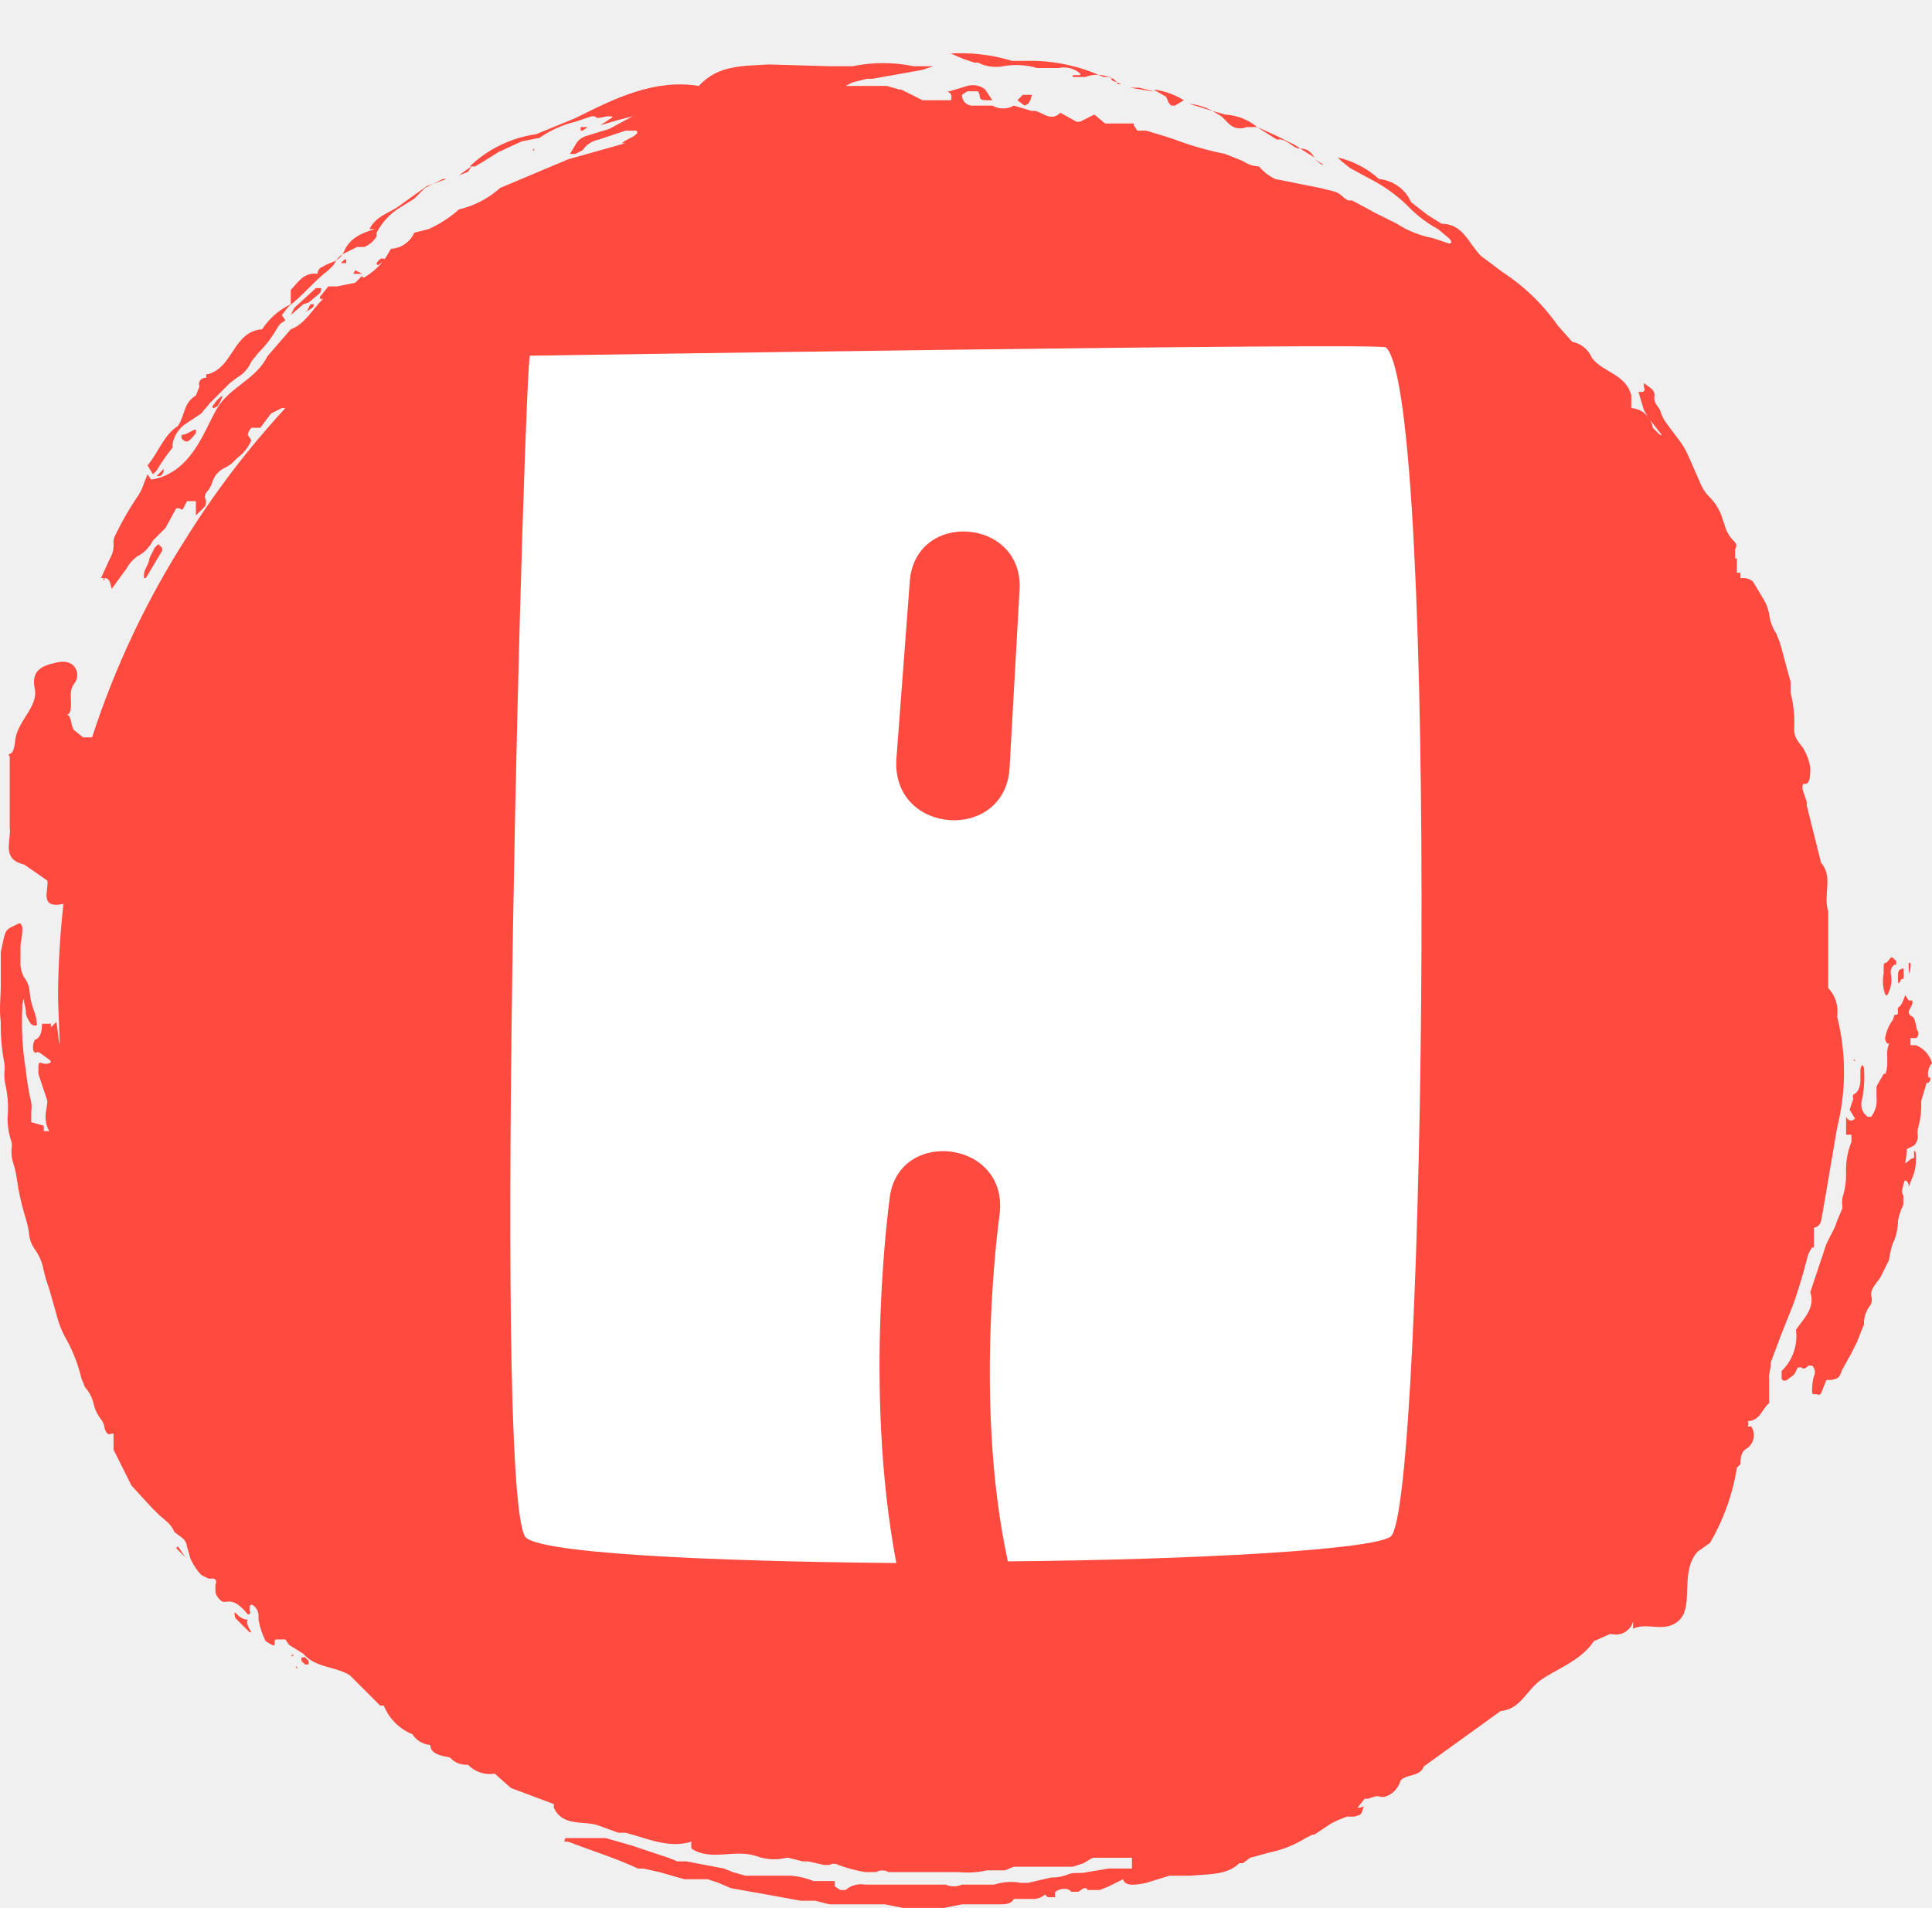
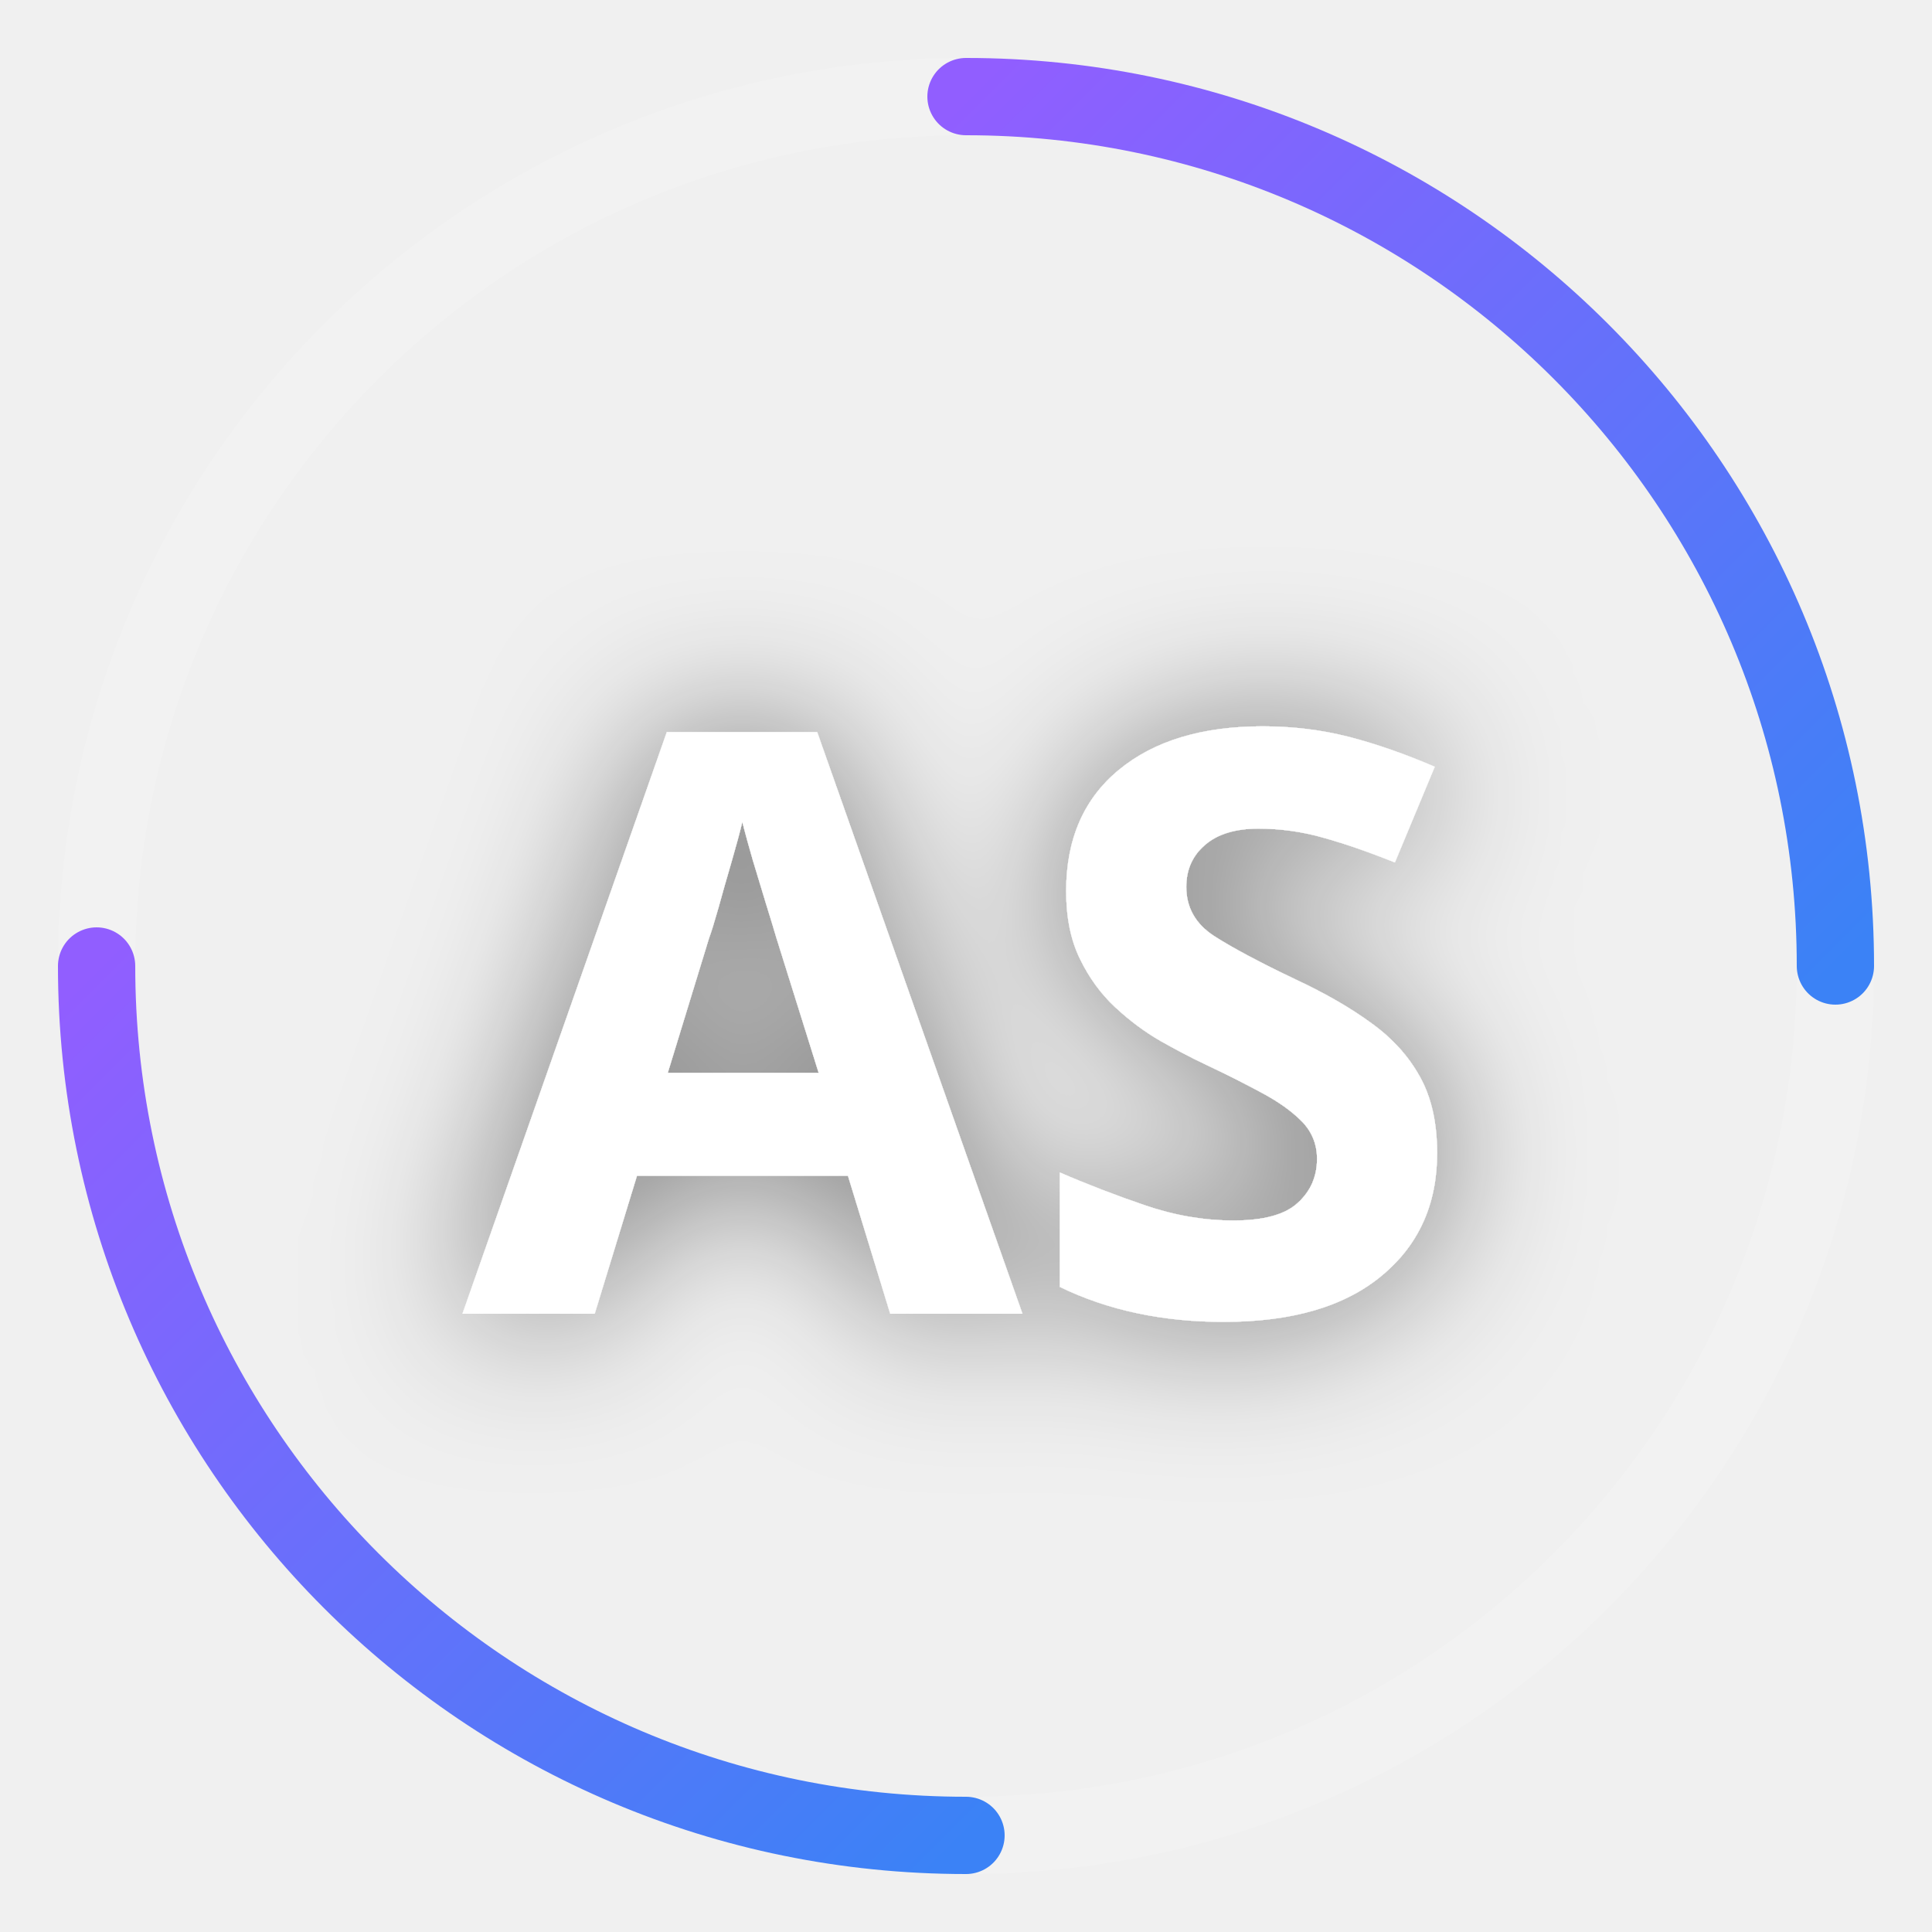
- <svg xmlns="http://www.w3.org/2000/svg" width="308.761" height="304.916" viewBox="0 0 106.008 104.687" class="css-1j8o68f" version="1.1" id="svg23">
-   <defs id="SvgjsDefs2684" />
-   <g id="SvgjsG2685" featurekey="rootContainer" transform="matrix(0.9820593,0,0,0.9820593,-0.05456052,0)" fill="#ff4a3f">
-     <g id="g17">
-       <path d="M19.8 15.3h.5l-.4-.2zm.5.1zm.8-.7c0 .1 0 .1.1.1l.4-.3c-.2-.1-.3-.1-.5.2zm.4-.2zm-4.1 2.3zm-.2.6l.3-.2c.1-.1.1-.2.1-.2h-.2l-.2.4c-.1-.1-.1 0 0 0zm2.2-2.9h-.1l-.2.2h.3zm-2.1 2.4l.6-.5c.1-.1.1-.2.1-.3h-.3l-1.2 1.1-.2.4.7-.6zm-1.1.8z" id="path3" />
-       <path d="M9.7 25v-.2a1.7 1.7 0 0 1 .7-1.1l.9-.6.5-.6.7-.7.4-.4.4-.3a1.9 1.9 0 0 0 .8-.9l.4-.5a5.9 5.9 0 0 0 1-1.3l.2-.3.3-.2-.2-.3.4-.5c.8-.6 1.4-1.4 2.2-2l.3-.3a1.4 1.4 0 0 1 .5-.6l.8-.4h.4a1.4 1.4 0 0 0 .7-.6V13a3.5 3.5 0 0 1 1.3-1.4l.8-.5.2-.2.4-.4 1-.5h.2l-1.1.4-1.4 1c-.6.5-1.4.6-1.8 1.4h.3c-.7.2-1.4.5-1.7 1.2s-.8.6-1.2.9a.4.4 0 0 0-.3.4c-.8-.1-1.1.5-1.5.9v.8a3.9 3.9 0 0 0-1.6 1.4c-1.6.1-1.6 2.1-3 2.5h-.1a.2.2 0 0 0 0 .2c-.3 0-.5.2-.4.5l-.2.5c-.7.4-.6 1.1-1 1.7-.8.5-1.1 1.5-1.7 2.2l.3.5.2-.2a11.6 11.6 0 0 1 .9-1.3zM53.9 3.3l.6.2h.2a2.2 2.2 0 0 0 1.4.2 4.1 4.1 0 0 1 1.9.1h1.2a1.4 1.4 0 0 1 1.2.3.1.1 0 0 1 0 .1H60a.1.1 0 0 0 0 .1h.7a1.8 1.8 0 0 1 1.3 0c.2 0 .1.1.2.2l.5.2h-.2c-.2-.4-.5-.4-.8-.4a9.7 9.7 0 0 0-4.3-.9h-.8A9.8 9.8 0 0 0 53 3h.2zm7.3 3.1zM50.3 4.7zm10.9 1.7h.2-.2zM19 14.7zm32.1-10zm17.6 2.2a.9.9 0 0 0 1 .2h.6a3.1 3.1 0 0 0-1.8-.7l-.7-.2.5.3zm-3.4-1.3c0 .1.1.2.2.3h.2l.5-.3a4.2 4.2 0 0 0-1.7-.6l.7.4zm7.4 2.7l.8.5c-.2-.3-.4-.5-.8-.5z" id="path5" />
-       <path d="M99 76.1l.6-1.6.6-1.5c.2-.5.6-1.8.8-2.6a1.7 1.7 0 0 1 .3-.7h.1v-1.1c.5-.1.4-.6.5-.9l.8-4.7a12.7 12.7 0 0 0 0-6.2 1.9 1.9 0 0 0-.5-1.6v-4.3c-.3-.9.3-1.9-.4-2.7L101 45a.4.4 0 0 0 0-.2l-.2-.6a.5.5 0 0 1 0-.4h.1c.3 0 .3-.5.3-.9a3 3 0 0 0-.4-1.1l-.3-.4a1.1 1.1 0 0 1-.2-.7 6.7 6.7 0 0 0-.2-2v-.6c-.2-.7-.4-1.5-.6-2.2l-.2-.5a2.5 2.5 0 0 1-.4-1.1 2.5 2.5 0 0 0-.3-.8l-.6-1a.8.8 0 0 0-.6-.2h-.1V32h-.2v-.8H97V31a.4.4 0 0 0 0-.1v-.2c.1-.2.1-.3-.1-.5a1.8 1.8 0 0 1-.4-.6l-.2-.6a2.9 2.9 0 0 0-.7-1.2 2.2 2.2 0 0 1-.5-.7l-.7-1.6a4.3 4.3 0 0 0-.6-1l-.6-.8a2.4 2.4 0 0 1-.4-.8l-.2-.3a.6.6 0 0 1-.1-.5.5.5 0 0 0-.2-.4l-.4-.3v.2c.1.2 0 .3-.1.3h-.2l.3 1 .3.5.7.9h-.1l-.2-.2-.2-.2a1.3 1.3 0 0 0-1.2-1.1v-.7c-.3-1.2-1.6-1.3-2.2-2.1a1.5 1.5 0 0 0-1.1-.9l-.8-.9a11.3 11.3 0 0 0-3.1-3l-.8-.6-.4-.3c-.7-.7-1-1.8-2.2-1.8l-.8-.5-.9-.7a2.2 2.2 0 0 0-1.8-1.3 5.1 5.1 0 0 0-2.3-1.2l.2.2.5.4 1.3.7a8.5 8.5 0 0 1 2.1 1.6 6.8 6.8 0 0 0 1.5 1.1l.6.5c.1.1.2.2.1.3H81l-.9-.3a5.6 5.6 0 0 1-2-.8l-1.2-.6-1.3-.7h-.2c-.3-.1-.4-.4-.8-.5l-.8-.2-2.5-.5a2.6 2.6 0 0 1-.9-.7 1.7 1.7 0 0 1-.9-.3l-1-.4a18.1 18.1 0 0 1-2.8-.8l-.6-.2-1-.3h-.5l-.2-.3v-.1h-1.6l-.6-.5-.4.2-.4.2h-.2l-.9-.5c-.6.6-1.1-.2-1.6-.1l-1-.3a1.2 1.2 0 0 1-1.2 0h-1.2a.6.6 0 0 1-.5-.6l.3-.2h.6a.7.7 0 0 1 .1.3c0 .2.2.2.5.2h.2l-.4-.6a1.1 1.1 0 0 0-1-.2l-1 .3H53c.3.2.2.3.2.5h-1.6l-.4-.2-.8-.4h-.1l-.7-.2h-2.3l.4-.2.8-.2h.3l1.7-.3 1.1-.2.6-.2h-1.1a8.4 8.4 0 0 0-3.4 0h-1.3L43 3.6c-1.4.1-2.8 0-3.9 1.2-2.5-.4-4.7.7-6.9 1.8l-2.2.9a6.7 6.7 0 0 0-3.7 1.8h.3l.5-.3.8-.5 1.3-.6 1-.2a6 6 0 0 1 2-.9l.9-.3h.2c.1.2.5 0 .7 0h.2c.1 0 .1.1 0 .1l-.6.4 1-.3.8-.2-1.3.7-1.3.4a1 1 0 0 0-.6.5l-.3.5h.3l.4-.2a1.4 1.4 0 0 1 .9-.6l1.5-.5h.5a.1.1 0 0 1 .1.2c-.2.2-.6.3-.8.5h.2l-3.2.9-3.8 1.6a5.2 5.2 0 0 1-2.3 1.2 6.6 6.6 0 0 1-1.7 1.1l-.8.2a1.5 1.5 0 0 1-1.3.9l-.3.5a3.7 3.7 0 0 1-1.2 1.1h-.1v-.1l-.2.2-.2.2-1 .2h-.5l-.4.5c-.1.1-.1.2 0 .2h.1c-.6.6-1 1.4-1.8 1.7L15 19.9c-.6 1.2-1.8 1.6-2.6 2.6s-1.4 3.9-3.9 4.3l-.2-.3-.2.5a2.7 2.7 0 0 1-.4.8 16.9 16.9 0 0 0-1.2 2.1.8.8 0 0 0-.1.5 1.4 1.4 0 0 1-.2.8l-.5 1.1h.2c.3 0 .3.3.4.6l.8-1.1a2.2 2.2 0 0 1 .6-.7 2 2 0 0 0 .9-.9l.3-.3.4-.4.6-1.1h.2c.1.1.1.1.2 0l.2-.4h.5v.8l.5-.5a.5.5 0 0 0 0-.5.4.4 0 0 1 .1-.3 1.5 1.5 0 0 0 .3-.5 1.3 1.3 0 0 1 .8-.9l.3-.2.3-.3a2.4 2.4 0 0 0 .8-1l-.2-.3c0-.1.1-.3.2-.4h.5l.6-.8.6-.3h.2a48.8 48.8 0 0 0-5.5 7.2h-.1.1a48.4 48.4 0 0 0-5.3 11.2h-.5l-.5-.4c-.2-.2-.1-.7-.4-.9h.1c.3-.5-.1-1.2.3-1.7s.1-1.4-.9-1.2-1.5.5-1.3 1.5-1 1.8-1.1 2.9-.5.5-.3.9v3.9c.1.8-.5 1.8.8 2.1l1.3.9c.1.5-.5 1.6.9 1.3a49.2 49.2 0 0 0-.3 5c0 1.1.1 2.2.1 3.3v-.4c-.1-.4-.1-.8-.2-1.3l-.3.3v-.2h-.5c0 .5-.1.8-.4.9a.9.9 0 0 0-.1.5c0 .1.1.3.2.2s.4.2.7.4-.2.3-.4.2-.2.1-.2.3v.3l.5 1.5c0 .3-.1.6-.1.9a1.7 1.7 0 0 0 .2.8h-.3v-.3l-.7-.2v-.6a1.5 1.5 0 0 0 0-.5 14.6 14.6 0 0 1-.3-1.8 16.6 16.6 0 0 1-.2-3.5.9.9 0 0 1 .1-.5v.2a2.9 2.9 0 0 1 .1.5.8.8 0 0 0 .1.4c.1.2.2.4.4.4s.1-.1.1-.2a2.1 2.1 0 0 0-.1-.5 4.2 4.2 0 0 1-.3-1.3 1.5 1.5 0 0 0-.3-.7 1.6 1.6 0 0 1-.2-.9v-.8c0-.3.1-.6.1-.9a.5.5 0 0 0-.1-.4h-.1c-.8.4-.7.2-1 1.6V55c0 .7-.1 1.4 0 2.1a10.8 10.8 0 0 0 .2 2.3 1.8 1.8 0 0 1 0 .5 3.1 3.1 0 0 0 .1.9 5.9 5.9 0 0 1 .1 1.3 3.9 3.9 0 0 0 .2 1.7 1.2 1.2 0 0 1 0 .4 2.1 2.1 0 0 0 .1.8 4.9 4.9 0 0 1 .2.9 14 14 0 0 0 .5 2.2 5 5 0 0 1 .2 1 1.7 1.7 0 0 0 .3.7 2.9 2.9 0 0 1 .5 1.2 8.5 8.5 0 0 0 .3 1l.4 1.4a5.4 5.4 0 0 0 .6 1.5 8.5 8.5 0 0 1 .8 2.1l.2.5a2.1 2.1 0 0 1 .5 1 2.1 2.1 0 0 0 .4.8 1 1 0 0 1 .2.5c.1.3.2.4.4.3h.1v.9l.5 1 .5 1 1.1 1.2.4.4c.3.3.7.5.9 1l.4.3a.7.7 0 0 1 .3.5l.2.7a3.3 3.3 0 0 0 .6.9l.4.2h.3a.2.2 0 0 1 .1.3 2.5 2.5 0 0 0 0 .5.9.9 0 0 0 .4.5h.2c.4-.1.8.2 1.2.7h.1c0-.1.1-.1 0-.2v-.2c0-.1.1-.2.2-.1a.7.7 0 0 1 .3.6v.2a4.3 4.3 0 0 0 .4 1.2c.5.3.5.3.5.1s0-.2.2-.2h.4l.2.3.8.5c.7.8 1.8.7 2.6 1.2l1.7 1.7h.2a2.9 2.9 0 0 0 1.6 1.6 1.3 1.3 0 0 0 1 .6c0 .5.6.6 1.1.7a1.2 1.2 0 0 0 .8.4h.2a1.7 1.7 0 0 0 1.5.5l.9.8 2.4.9v.2c.5 1.1 1.7.7 2.5 1l1.1.4h.4c1.2.3 2.4.9 3.7.5a.7.7 0 0 0 0 .4c1.1.7 2.4 0 3.6.4a2.9 2.9 0 0 0 1.7.1h.1l.8.2h.3l.9.2h.3a.5.5 0 0 1 .5 0 7.9 7.9 0 0 0 1.5.4h.6a.7.7 0 0 1 .7 0h3.9a5 5 0 0 0 1.6-.1h1l.5-.2H60l.6-.2.5-.3h2.2v.6H62l-1.2.2c-.4.1-.7 0-1 .1a2.4 2.4 0 0 1-1 .2l-1.3.3h-.4a3.1 3.1 0 0 0-1.5.1h-1.8a1.1 1.1 0 0 1-.9 0h-4.5a1.3 1.3 0 0 0-1.1.3H47l-.3-.2v-.3h-1.2a4.1 4.1 0 0 0-1.3-.3h-2.5l-.7-.2-.5-.2-2.1-.4h-.5l-.5-.2-2.1-.7-1.4-.4h-2.2c-.1 0-.1.1-.1.2h.2c1.3.5 2.6.9 3.9 1.5h.3l.9.2 1.4.4h1.3l.6.2.7.3 1.7.3 1.1.2 1.1.2h.8l.8.2h3.1l1 .2h2.3l1-.2H56c.4 0 .6-.1.7-.3h1a1 1 0 0 0 .8-.3c-.1.1 0 .1.1.2h.4v-.2c0-.1 0-.1.2-.2s.6-.1.7.1h.4l.3-.2c.2 0 .2 0 .2.1h.7l.5-.2.8-.4c.1.3.4.4 1.3.2l1.3-.4h1.2c.9-.1 2 0 2.7-.7h.2l.4-.3 1.1-.3a6.1 6.1 0 0 0 2-.8l.4-.2h.1l.9-.6.4-.2.5-.2h.4c.4-.1.4-.1.5-.4s0-.1-.2-.1h-.1l.4-.5h.2c.3-.1.5-.2.7-.1h.2a1.3 1.3 0 0 0 .9-.9c.3-.4 1.1-.2 1.3-.8l4.3-3.1c1.1-.1 1.4-1.1 2.2-1.7s2.3-1.1 3-2.2l.9-.4h.1a1 1 0 0 0 1.2-.7v.4c.8-.4 1.8.3 2.6-.5s0-2.7 1-3.8l.7-.5a12.1 12.1 0 0 0 1.5-4.2l.2-.2c0-.3 0-.7.4-.9a.9.9 0 0 0 .2-1.2h-.2a.3.3 0 0 0 0-.3c.7 0 .8-.7 1.2-1V77a.5.5 0 0 1 0-.2 3.8 3.8 0 0 0 .1-.7zM5.9 32.2z" id="path7" />
-       <path d="M26.4 9.3l-.3.2-.4.3.5-.2zm6.1-2h.1l.3-.2h-.4zm-2.6 1l-.1.1h.1v-.1zm-1.5 1.4zm1.3-.2zm-6.3 3.1zM9.2 26.2l-.4.4H9a.4.4 0 0 0 .2-.4zm3-3.5a2.1 2.1 0 0 0 .3-.6 1.5 1.5 0 0 0-.5.5c-.1.1-.1.2 0 .2zM11 24.2V24c-.2 0-.5.3-.8.3v.2c.3.3.4.2.8-.3zm3 66.2zM73.9 9.2h.1l-.5-.3zm-2.5-1.4c.5-.1.8.4 1.2.5h.1l-.3-.2-1-.5-1.1-.5.3.2zM52.8 3.1zm11.7 2h-.1l-1.2-.2h.5zm2 .7l1.3.4a3.3 3.3 0 0 0-1.3-.4zm-9 0a1 1 0 0 0 .2-.5h-.5l-.3.3.4.3zm9 1.6zM49.9 4.2zm2.9.7zM48.5 4zm13.8 2.1a.5.5 0 0 0 0 .1zm44.8 52.3h-.3V58h.3c.1 0 .2-.3.1-.4s-.1-.7-.3-.8a.3.3 0 0 1-.2-.3l.2-.4a.4.4 0 0 0 0-.2h-.2l-.2-.3c-.1.3-.2.6-.4.7a.5.5 0 0 0 0 .2c0 .1 0 .2-.1.2h-.1a1.1 1.1 0 0 1-.1.3 2.3 2.3 0 0 0-.4.9.4.4 0 0 0 .1.4h.1a1.7 1.7 0 0 0-.1.8v.4a1.8 1.8 0 0 1-.1.5h-.1l-.4.7v.6a1.5 1.5 0 0 1-.3 1.1h-.2l-.2-.2a.9.9 0 0 1-.1-.8 6.5 6.5 0 0 0 .1-1.7c0-.1-.1-.2-.1-.2a.5.5 0 0 0-.1.3v.6c0 .2-.1.6-.3.7s-.1.2-.1.3l-.2.6.3.5c-.2.2-.4.1-.5-.1v1h.3v.4a4.2 4.2 0 0 0-.3 1.4 3.3 3.3 0 0 0 0 .4 4 4 0 0 1-.2 1.3 2 2 0 0 0 0 .6l-.3.7a3.2 3.2 0 0 1-.3.7l-.3.6-.9 2.7c.3.9-.4 1.5-.8 2.1a2.7 2.7 0 0 1-.8 2.3v.4c0 .1.1.2.3.1l.4-.3.2-.4h.2c.1.1.2.1.4-.1h.2a.5.5 0 0 1 .1.6 2.9 2.9 0 0 0-.1.8c0 .1 0 .2.1.2h.2c.1.1.2 0 .3-.3l.2-.5h.3c.4-.1.4-.1.6-.6l.5-.9.3-.6.4-1a1.6 1.6 0 0 1 .3-1 .6.6 0 0 0 .1-.6c0-.2 0-.3.2-.6l.3-.4.5-1a4.7 4.7 0 0 1 .2-.9 3 3 0 0 0 .3-1.3 3.8 3.8 0 0 1 .3-.9v-.5c-.1-.2-.1-.2 0-.6s.1-.2.2-.2a.4.4 0 0 1 .1.3l.2-.5a2.3 2.3 0 0 0 .2-.9v-.3c0-.1 0-.3-.1-.3v.4c-.2 0-.3.2-.5.3a6.4 6.4 0 0 0 .1-.8l.4-.2a.7.7 0 0 0 .2-.6 1.4 1.4 0 0 1 0-.3 4.8 4.8 0 0 0 .2-1.4v-.2l.3-1h.1a.3.3 0 0 0 .1-.3h-.1a.9.9 0 0 1 .2-.8 1.5 1.5 0 0 0-.9-1zm-1.2 7.8zm-.2-9.9zm0 0zM9.1 30.8a.3.3 0 0 0 0-.2l-.2-.2-.2.2-.3.6c0 .3-.3.6-.3.9v.2h.1zm96.3 24.8h.1a1.7 1.7 0 0 0 .2-1.2.5.5 0 0 1 .2-.5h.1v-.2l-.2-.2h-.1c-.1.1-.2.3-.3.3s-.1.1-.1.3v.3a2.2 2.2 0 0 0 .1 1.2zM13.2 90.1c-.1 0 0 .2 0 .3l.8.8h.1c-.2-.3-.3-.6-.2-.7a.9.9 0 0 1-.5-.2zm.8.3zm92.3-35.7h.1a2 2 0 0 0 0-.6c-.3.1-.3.1-.3.6s.1.1.2 0z" id="path9" />
-       <path d="M106.7 62a.6.6 0 0 0 .1-.5c0-.1-.1-.2-.1-.1h-.2v.2c0 .4.1.5.2.4zm.1-8.2h-.1v.6a1 1 0 0 0 .1-.6zM17.1 92.6h-.2v.2l.2.2h.2v-.2zm86.6-33.3c0-.1 0-.1-.1-.1zM9.9 86.5l.5.5-.4-.6z" id="path11" />
-       <circle cx="10.5" cy="87.1" transform="rotate(-24.8 10.4 87.159)" id="circle13" />
-       <path d="M9.7 30.1h-.1v.2-.2h.1zm83.2-6.6l-.2-.3h-.1zm-14.7 77.1zM5.9 32.2zm-.1.2a.3.3 0 0 0 .1-.2v.2zm1.9-4.9zM61.5 2.4zm42.8 58.2v.1-.1zM16.4 92.5h-.1c.1.1.2 0 .1-.1zm.2.7h.1l-.1-.1v.1zm73.9-71.3zm15.2 34.4zM14.6 91.7zm92.1-37zm-.8 11.4zM34.6 0z" id="path15" />
-     </g>
+ <svg xmlns="http://www.w3.org/2000/svg" viewBox="0 0 100 100">
+   <defs>
+     <linearGradient id="logo-grad" x1="0%" y1="0%" x2="100%" y2="100%">
+       <stop offset="0%" stop-color="#915EFF" />
+       <stop offset="100%" stop-color="#3b82f6" />
+     </linearGradient>
+   </defs>
+   <circle cx="50" cy="50" r="45" stroke="#ffffff20" stroke-width="4" fill="none" />
+   <g transform-origin="50 50">
+     <path d="M 50 5 A 45 45 0 0 1 95 50" stroke="url(#logo-grad)" stroke-width="4" fill="none" stroke-linecap="round">
+       <animateTransform attributeName="transform" type="rotate" from="0 50 50" to="360 50 50" dur="4s" repeatCount="indefinite" />
+     </path>
+     <path d="M 50 95 A 45 45 0 0 1 5 50" stroke="url(#logo-grad)" stroke-width="4" fill="none" stroke-linecap="round">
+       <animateTransform attributeName="transform" type="rotate" from="0 50 50" to="360 50 50" dur="4s" repeatCount="indefinite" />
+     </path>
  </g>
-   <g id="SvgjsG2686" featurekey="nameFeature-0" transform="matrix(2.284354,0,0,2.284354,27.98006,-5.60952)" fill="#ffffff">
-     <path d="M9.6 16.48 l-0.32 4.24 c-0.08 1.8 2.6 1.96 2.72 0.2 l0.24 -4.28 c0.12 -1.76 -2.56 -1.96 -2.64 -0.16 z M0.48 11 l0 0 c0.04 0 20.48 -0.32 20.56 -0.2 c1.28 1.12 0.96 27.8 0.12 28.56 c-0.4 0.32 -4.64 0.56 -9.2 0.6 c-0.84 -3.84 -0.2 -8.32 -0.2 -8.32 c0.24 -1.8 -2.44 -2.12 -2.64 -0.4 c0 0.04 -0.64 4.52 0.16 8.76 c-4.56 -0.04 -8.68 -0.24 -8.92 -0.64 c-0.8 -1.44 0 -28.28 0.12 -28.36 z" id="path20" />
-   </g>
+   <text x="50" y="68" font-size="42" font-weight="900" text-anchor="middle" fill="white" font-family="sans-serif" style="filter: drop-shadow(0px 0px 4px rgba(0,0,0,0.5));">AS</text>
</svg>
